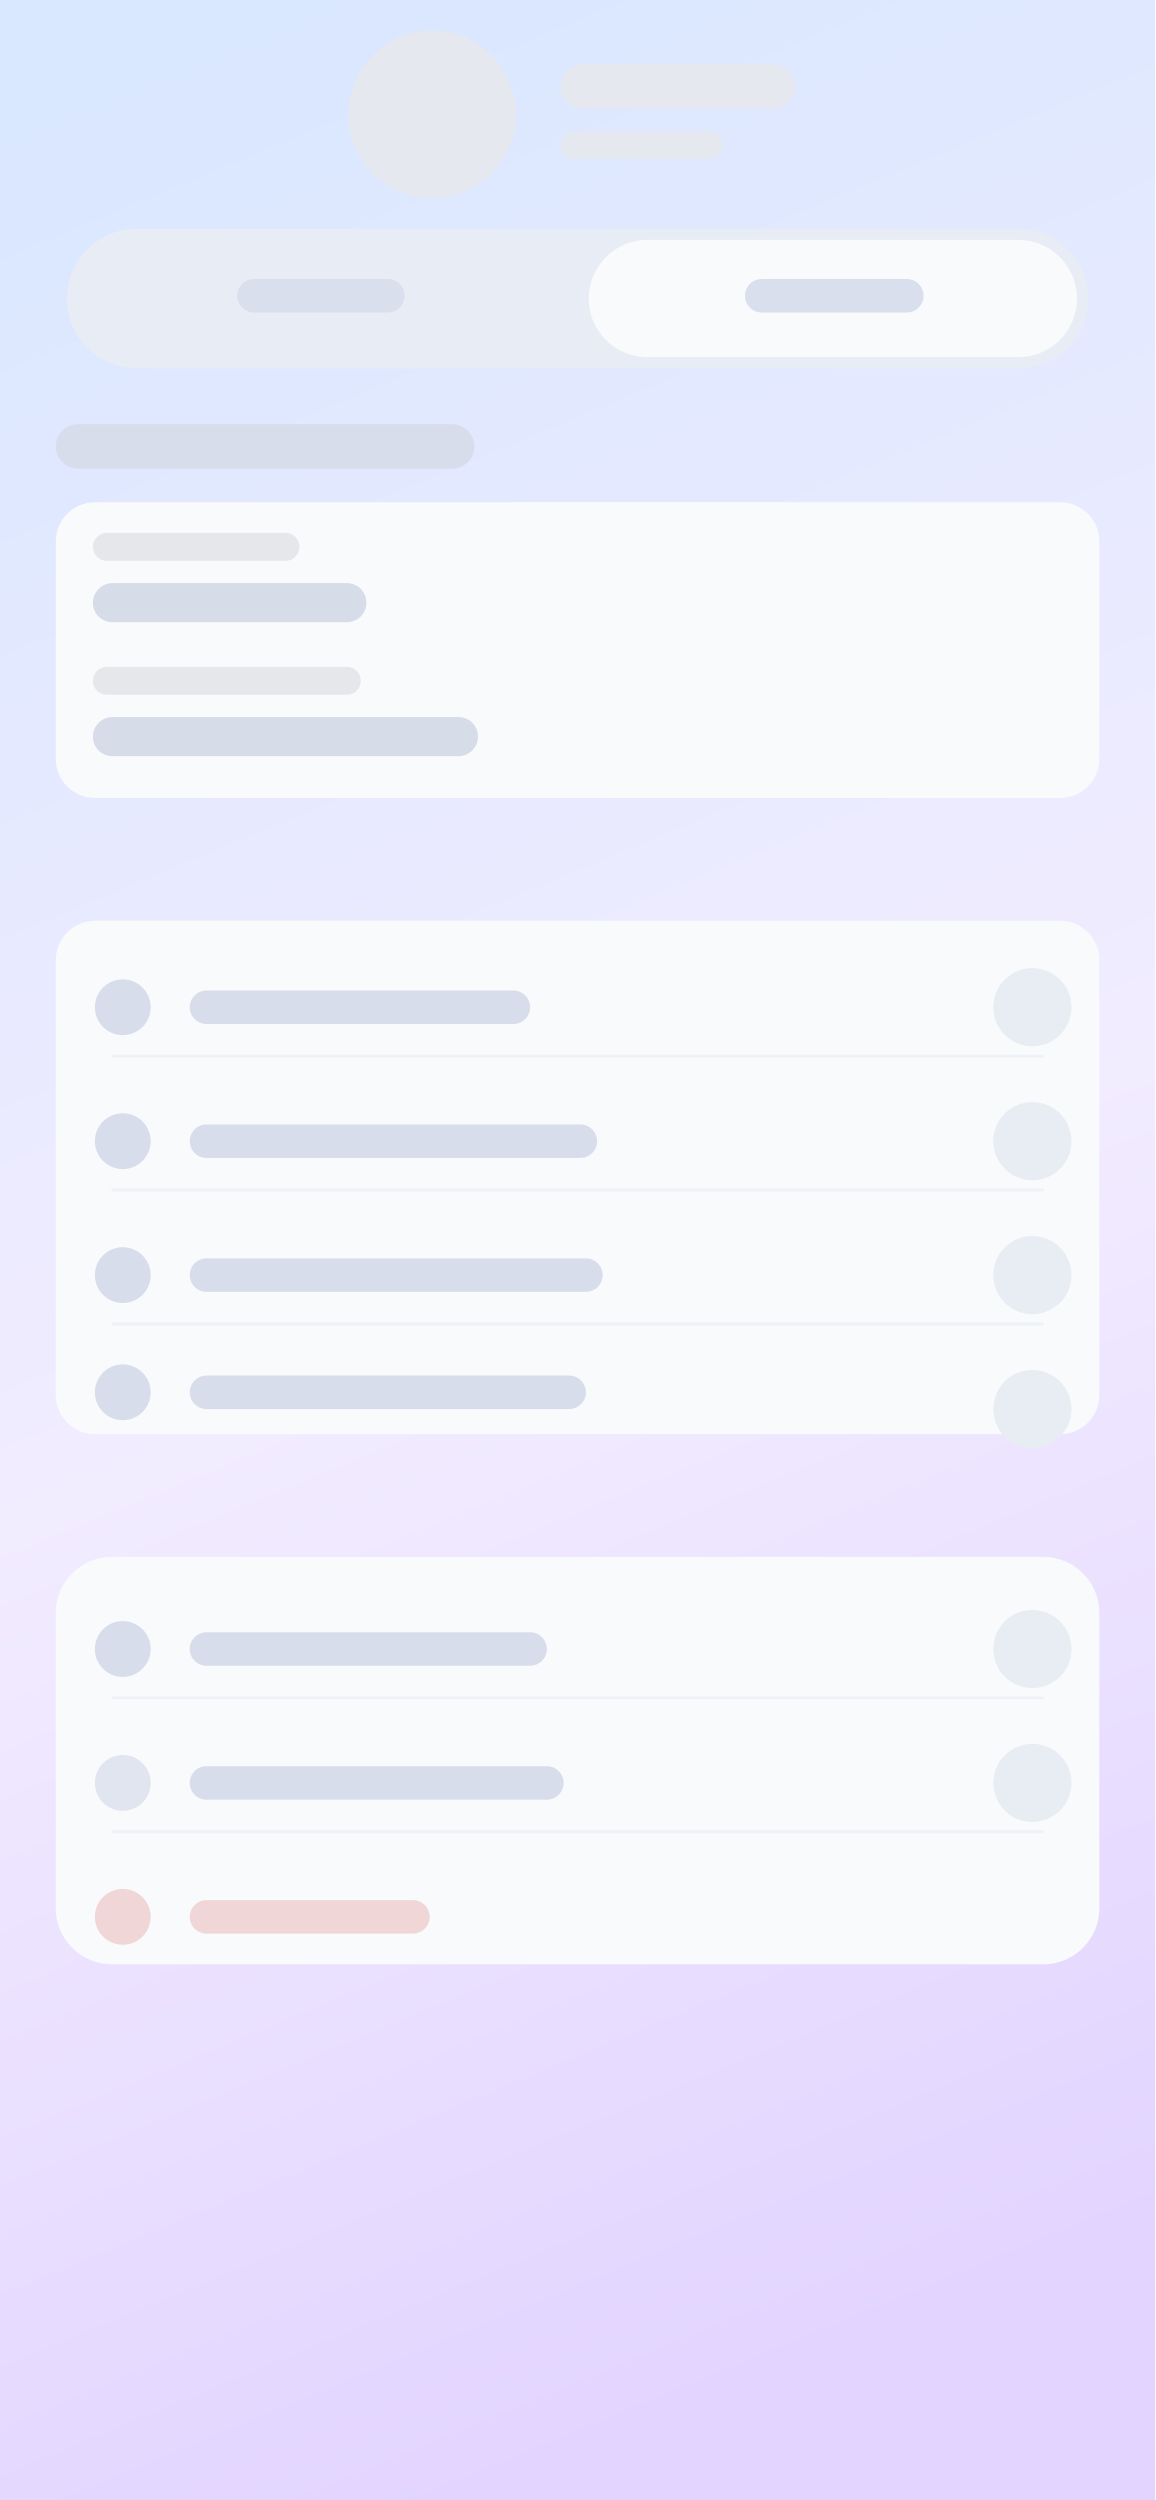
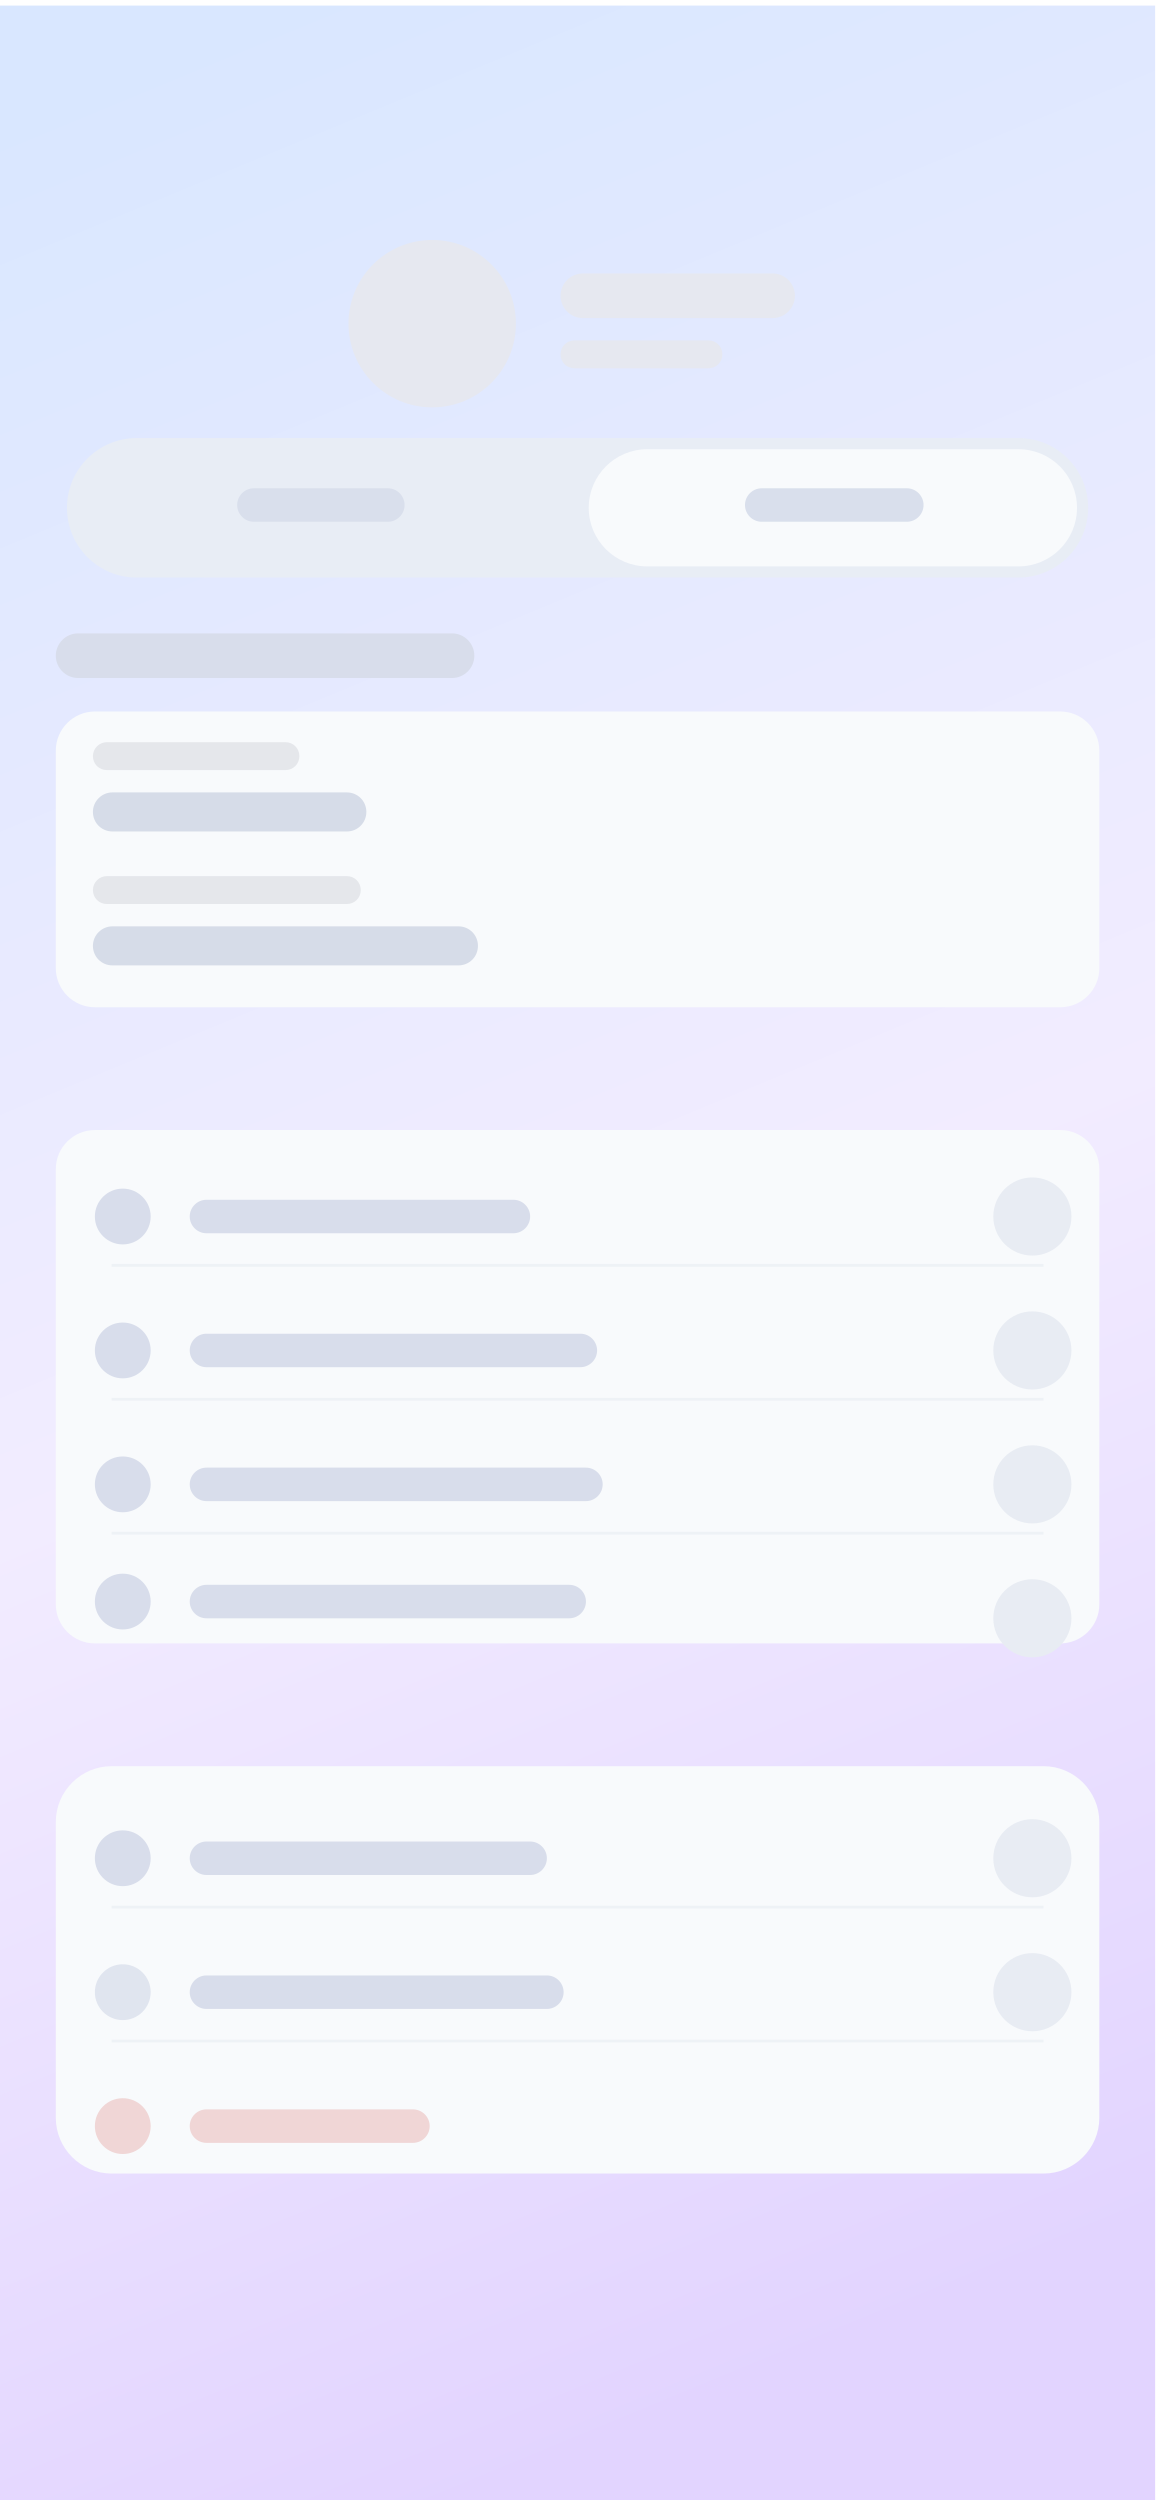
- <svg xmlns="http://www.w3.org/2000/svg" version="1.1" viewBox="0 0 414 896">
-   <style type="text/css">.st0{fill:url(#SVGID_1_);}.st1{fill:#E6E8F0;}.st2{fill:#E8EDF5;}.st3{fill:#F8FAFC;}.st4{fill:#D9DFEC;}.st5{fill:#D8DDEB;}.st6{fill:#E5E7EB;}.st7{fill:#D6DCE8;}.st8{fill:#E8ECF3;}.st9{fill:#EEF2F6;}.st10{fill:#D8DDEB;fill-opacity:0.75;}.st11{fill:#F0D6D6;}</style>
-   <linearGradient id="SVGID_1_" gradientUnits="userSpaceOnUse" x1="33.452" y1="869.497" x2="359.452" y2="81.497" gradientTransform="matrix(1 0 0 -1 0 898)">
+ <svg xmlns="http://www.w3.org/2000/svg" version="1.1" id="Layer_1" x="0px" y="0px" viewBox="0 0 414 896" style="enable-background:new 0 0 414 896;" xml:space="preserve">
+   <style type="text/css">
+ 	.st0{fill:url(#SVGID_1_);}
+ 	.st1{fill:#E6E8F0;}
+ 	.st2{fill:#E8EDF5;}
+ 	.st3{fill:#F8FAFC;}
+ 	.st4{fill:#D9DFEC;}
+ 	.st5{fill:#D8DDEB;}
+ 	.st6{fill:#E5E7EB;}
+ 	.st7{fill:#D6DCE8;}
+ 	.st8{fill:#E8ECF3;}
+ 	.st9{fill:#EEF2F6;}
+ 	.st10{fill:#D8DDEB;fill-opacity:0.75;}
+ 	.st11{fill:#F0D6D6;}
+ </style>
+   <linearGradient id="SVGID_1_" gradientUnits="userSpaceOnUse" x1="33.452" y1="212.503" x2="359.452" y2="1000.503" gradientTransform="matrix(1 0 0 1 0 -182)">
    <stop offset="0" style="stop-color:#D9E7FF" />
    <stop offset="0.55" style="stop-color:#F2ECFF" />
    <stop offset="1" style="stop-color:#E2D4FF" />
  </linearGradient>
-   <rect class="st0" width="414" height="896" />
-   <circle class="st1" cx="154.9" cy="41" r="30" />
-   <path class="st1" d="M208.9,23h68c4.4,0,8,3.6,8,8l0,0c0,4.4-3.6,8-8,8h-68c-4.4,0-8-3.6-8-8l0,0C200.9,26.6,204.5,23,208.9,23z" />
-   <path class="st1" d="M205.9,47h48c2.8,0,5,2.2,5,5l0,0c0,2.8-2.2,5-5,5h-48c-2.8,0-5-2.2-5-5l0,0C200.9,49.2,203.1,47,205.9,47z" />
-   <path class="st2" d="M49,82h316c13.8,0,25,11.2,25,25l0,0c0,13.8-11.2,25-25,25H49c-13.8,0-25-11.2-25-25l0,0C24,93.2,35.2,82,49,82z" />
-   <path class="st3" d="M232,86h133c11.6,0,21,9.4,21,21l0,0c0,11.6-9.4,21-21,21H232c-11.6,0-21-9.4-21-21l0,0C211,95.4,220.4,86,232,86z" />
-   <path class="st4" d="M91,100h48c3.3,0,6,2.7,6,6l0,0c0,3.3-2.7,6-6,6H91c-3.3,0-6-2.7-6-6l0,0C85,102.7,87.7,100,91,100z" />
-   <path class="st4" d="M273,100h52c3.3,0,6,2.7,6,6l0,0c0,3.3-2.7,6-6,6h-52c-3.3,0-6-2.7-6-6l0,0C267,102.7,269.7,100,273,100z" />
-   <path class="st5" d="M28,152h134c4.4,0,8,3.6,8,8l0,0c0,4.4-3.6,8-8,8H28c-4.4,0-8-3.6-8-8l0,0C20,155.6,23.6,152,28,152z" />
-   <path class="st3" d="M34,180h346c7.7,0,14,6.3,14,14v78c0,7.7-6.3,14-14,14H34c-7.7,0-14-6.3-14-14v-78C20,186.3,26.3,180,34,180z" />
-   <path class="st6" d="M38.3,191h64c2.8,0,5,2.2,5,5l0,0c0,2.8-2.2,5-5,5h-64c-2.8,0-5-2.2-5-5l0,0C33.3,193.2,35.6,191,38.3,191z" />
-   <path class="st7" d="M40.3,209h84c3.9,0,7,3.1,7,7l0,0c0,3.9-3.1,7-7,7h-84c-3.9,0-7-3.1-7-7l0,0C33.3,212.1,36.5,209,40.3,209z" />
-   <path class="st6" d="M38.3,239h86c2.8,0,5,2.2,5,5l0,0c0,2.8-2.2,5-5,5h-86c-2.8,0-5-2.2-5-5l0,0C33.3,241.2,35.6,239,38.3,239z" />
-   <path class="st7" d="M40.3,257h124c3.9,0,7,3.1,7,7l0,0c0,3.9-3.1,7-7,7h-124c-3.9,0-7-3.1-7-7l0,0C33.3,260.1,36.5,257,40.3,257z" />
-   <path class="st3" d="M34,330h346c7.7,0,14,6.3,14,14v156c0,7.7-6.3,14-14,14H34c-7.7,0-14-6.3-14-14V344C20,336.3,26.3,330,34,330z" />
-   <circle class="st5" cx="44" cy="361" r="10" />
-   <path class="st5" d="M74,355h110c3.3,0,6,2.7,6,6l0,0c0,3.3-2.7,6-6,6H74c-3.3,0-6-2.7-6-6l0,0C68,357.7,70.7,355,74,355z" />
-   <circle class="st8" cx="370" cy="361" r="14" />
-   <rect x="40" y="378" class="st9" width="334" height="1" />
-   <circle class="st5" cx="44" cy="409" r="10" />
-   <path class="st5" d="M74,403h134c3.3,0,6,2.7,6,6l0,0c0,3.3-2.7,6-6,6H74c-3.3,0-6-2.7-6-6l0,0C68,405.7,70.7,403,74,403z" />
-   <circle class="st8" cx="370" cy="409" r="14" />
-   <rect x="40" y="426" class="st9" width="334" height="1" />
-   <circle class="st5" cx="44" cy="457" r="10" />
-   <path class="st5" d="M74,451h136c3.3,0,6,2.7,6,6l0,0c0,3.3-2.7,6-6,6H74c-3.3,0-6-2.7-6-6l0,0C68,453.7,70.7,451,74,451z" />
-   <circle class="st8" cx="370" cy="457" r="14" />
-   <rect x="40" y="474" class="st9" width="334" height="1" />
-   <circle class="st5" cx="44" cy="499" r="10" />
-   <path class="st5" d="M74,493h130c3.3,0,6,2.7,6,6l0,0c0,3.3-2.7,6-6,6H74c-3.3,0-6-2.7-6-6l0,0C68,495.7,70.7,493,74,493z" />
-   <circle class="st8" cx="370" cy="505" r="14" />
-   <path class="st3" d="M40,558h334c11,0,20,9,20,20v106c0,11-9,20-20,20H40c-11,0-20-9-20-20V578C20,567,29,558,40,558z" />
-   <circle class="st5" cx="44" cy="591" r="10" />
-   <path class="st5" d="M74,585h116c3.3,0,6,2.7,6,6l0,0c0,3.3-2.7,6-6,6H74c-3.3,0-6-2.7-6-6l0,0C68,587.7,70.7,585,74,585z" />
-   <circle class="st8" cx="370" cy="591" r="14" />
-   <rect x="40" y="608" class="st9" width="334" height="1" />
-   <circle class="st10" cx="44" cy="639" r="10" />
-   <path class="st5" d="M74,633h122c3.3,0,6,2.7,6,6l0,0c0,3.3-2.7,6-6,6H74c-3.3,0-6-2.7-6-6l0,0C68,635.7,70.7,633,74,633z" />
-   <circle class="st8" cx="370" cy="639" r="14" />
-   <rect x="40" y="656" class="st9" width="334" height="1" />
-   <circle class="st11" cx="44" cy="687" r="10" />
-   <path class="st11" d="M74,681h74c3.3,0,6,2.7,6,6l0,0c0,3.3-2.7,6-6,6H74c-3.3,0-6-2.7-6-6l0,0C68,683.7,70.7,681,74,681z" />
+   <rect y="2" class="st0" width="414" height="896" />
+   <circle class="st1" cx="154.9" cy="116" r="30" />
+   <path class="st1" d="M208.9,98h68c4.4,0,8,3.6,8,8l0,0c0,4.4-3.6,8-8,8h-68c-4.4,0-8-3.6-8-8l0,0C200.9,101.6,204.5,98,208.9,98z" />
+   <path class="st1" d="M205.9,122h48c2.8,0,5,2.2,5,5l0,0c0,2.8-2.2,5-5,5h-48c-2.8,0-5-2.2-5-5l0,0C200.9,124.2,203.1,122,205.9,122z  " />
+   <path class="st2" d="M49,157h316c13.8,0,25,11.2,25,25l0,0c0,13.8-11.2,25-25,25H49c-13.8,0-25-11.2-25-25l0,0  C24,168.2,35.2,157,49,157z" />
+   <path class="st3" d="M232,161h133c11.6,0,21,9.4,21,21l0,0c0,11.6-9.4,21-21,21H232c-11.6,0-21-9.4-21-21l0,0  C211,170.4,220.4,161,232,161z" />
+   <path class="st4" d="M91,175h48c3.3,0,6,2.7,6,6l0,0c0,3.3-2.7,6-6,6H91c-3.3,0-6-2.7-6-6l0,0C85,177.7,87.7,175,91,175z" />
+   <path class="st4" d="M273,175h52c3.3,0,6,2.7,6,6l0,0c0,3.3-2.7,6-6,6h-52c-3.3,0-6-2.7-6-6l0,0C267,177.7,269.7,175,273,175z" />
+   <path class="st5" d="M28,227h134c4.4,0,8,3.6,8,8l0,0c0,4.4-3.6,8-8,8H28c-4.4,0-8-3.6-8-8l0,0C20,230.6,23.6,227,28,227z" />
+   <path class="st3" d="M34,255h346c7.7,0,14,6.3,14,14v78c0,7.7-6.3,14-14,14H34c-7.7,0-14-6.3-14-14v-78C20,261.3,26.3,255,34,255z" />
+   <path class="st6" d="M38.3,266h64c2.8,0,5,2.2,5,5l0,0c0,2.8-2.2,5-5,5h-64c-2.8,0-5-2.2-5-5l0,0C33.3,268.2,35.6,266,38.3,266z" />
+   <path class="st7" d="M40.3,284h84c3.9,0,7,3.1,7,7l0,0c0,3.9-3.1,7-7,7h-84c-3.9,0-7-3.1-7-7l0,0C33.3,287.1,36.5,284,40.3,284z" />
+   <path class="st6" d="M38.3,314h86c2.8,0,5,2.2,5,5l0,0c0,2.8-2.2,5-5,5h-86c-2.8,0-5-2.2-5-5l0,0C33.3,316.2,35.6,314,38.3,314z" />
+   <path class="st7" d="M40.3,332h124c3.9,0,7,3.1,7,7l0,0c0,3.9-3.1,7-7,7h-124c-3.9,0-7-3.1-7-7l0,0C33.3,335.1,36.5,332,40.3,332z" />
+   <path class="st3" d="M34,405h346c7.7,0,14,6.3,14,14v156c0,7.7-6.3,14-14,14H34c-7.7,0-14-6.3-14-14V419C20,411.3,26.3,405,34,405z" />
+   <circle class="st5" cx="44" cy="436" r="10" />
+   <path class="st5" d="M74,430h110c3.3,0,6,2.7,6,6l0,0c0,3.3-2.7,6-6,6H74c-3.3,0-6-2.7-6-6l0,0C68,432.7,70.7,430,74,430z" />
+   <circle class="st8" cx="370" cy="436" r="14" />
+   <rect x="40" y="453" class="st9" width="334" height="1" />
+   <circle class="st5" cx="44" cy="484" r="10" />
+   <path class="st5" d="M74,478h134c3.3,0,6,2.7,6,6l0,0c0,3.3-2.7,6-6,6H74c-3.3,0-6-2.7-6-6l0,0C68,480.7,70.7,478,74,478z" />
+   <circle class="st8" cx="370" cy="484" r="14" />
+   <rect x="40" y="501" class="st9" width="334" height="1" />
+   <circle class="st5" cx="44" cy="532" r="10" />
+   <path class="st5" d="M74,526h136c3.3,0,6,2.7,6,6l0,0c0,3.3-2.7,6-6,6H74c-3.3,0-6-2.7-6-6l0,0C68,528.7,70.7,526,74,526z" />
+   <circle class="st8" cx="370" cy="532" r="14" />
+   <rect x="40" y="549" class="st9" width="334" height="1" />
+   <circle class="st5" cx="44" cy="574" r="10" />
+   <path class="st5" d="M74,568h130c3.3,0,6,2.7,6,6l0,0c0,3.3-2.7,6-6,6H74c-3.3,0-6-2.7-6-6l0,0C68,570.7,70.7,568,74,568z" />
+   <circle class="st8" cx="370" cy="580" r="14" />
+   <path class="st3" d="M40,633h334c11,0,20,9,20,20v106c0,11-9,20-20,20H40c-11,0-20-9-20-20V653C20,642,29,633,40,633z" />
+   <circle class="st5" cx="44" cy="666" r="10" />
+   <path class="st5" d="M74,660h116c3.3,0,6,2.7,6,6l0,0c0,3.3-2.7,6-6,6H74c-3.3,0-6-2.7-6-6l0,0C68,662.7,70.7,660,74,660z" />
+   <circle class="st8" cx="370" cy="666" r="14" />
+   <rect x="40" y="683" class="st9" width="334" height="1" />
+   <circle class="st10" cx="44" cy="714" r="10" />
+   <path class="st5" d="M74,708h122c3.3,0,6,2.7,6,6l0,0c0,3.3-2.7,6-6,6H74c-3.3,0-6-2.7-6-6l0,0C68,710.7,70.7,708,74,708z" />
+   <circle class="st8" cx="370" cy="714" r="14" />
+   <rect x="40" y="731" class="st9" width="334" height="1" />
+   <circle class="st11" cx="44" cy="762" r="10" />
+   <path class="st11" d="M74,756h74c3.3,0,6,2.7,6,6l0,0c0,3.3-2.7,6-6,6H74c-3.3,0-6-2.7-6-6l0,0C68,758.7,70.7,756,74,756z" />
</svg>
